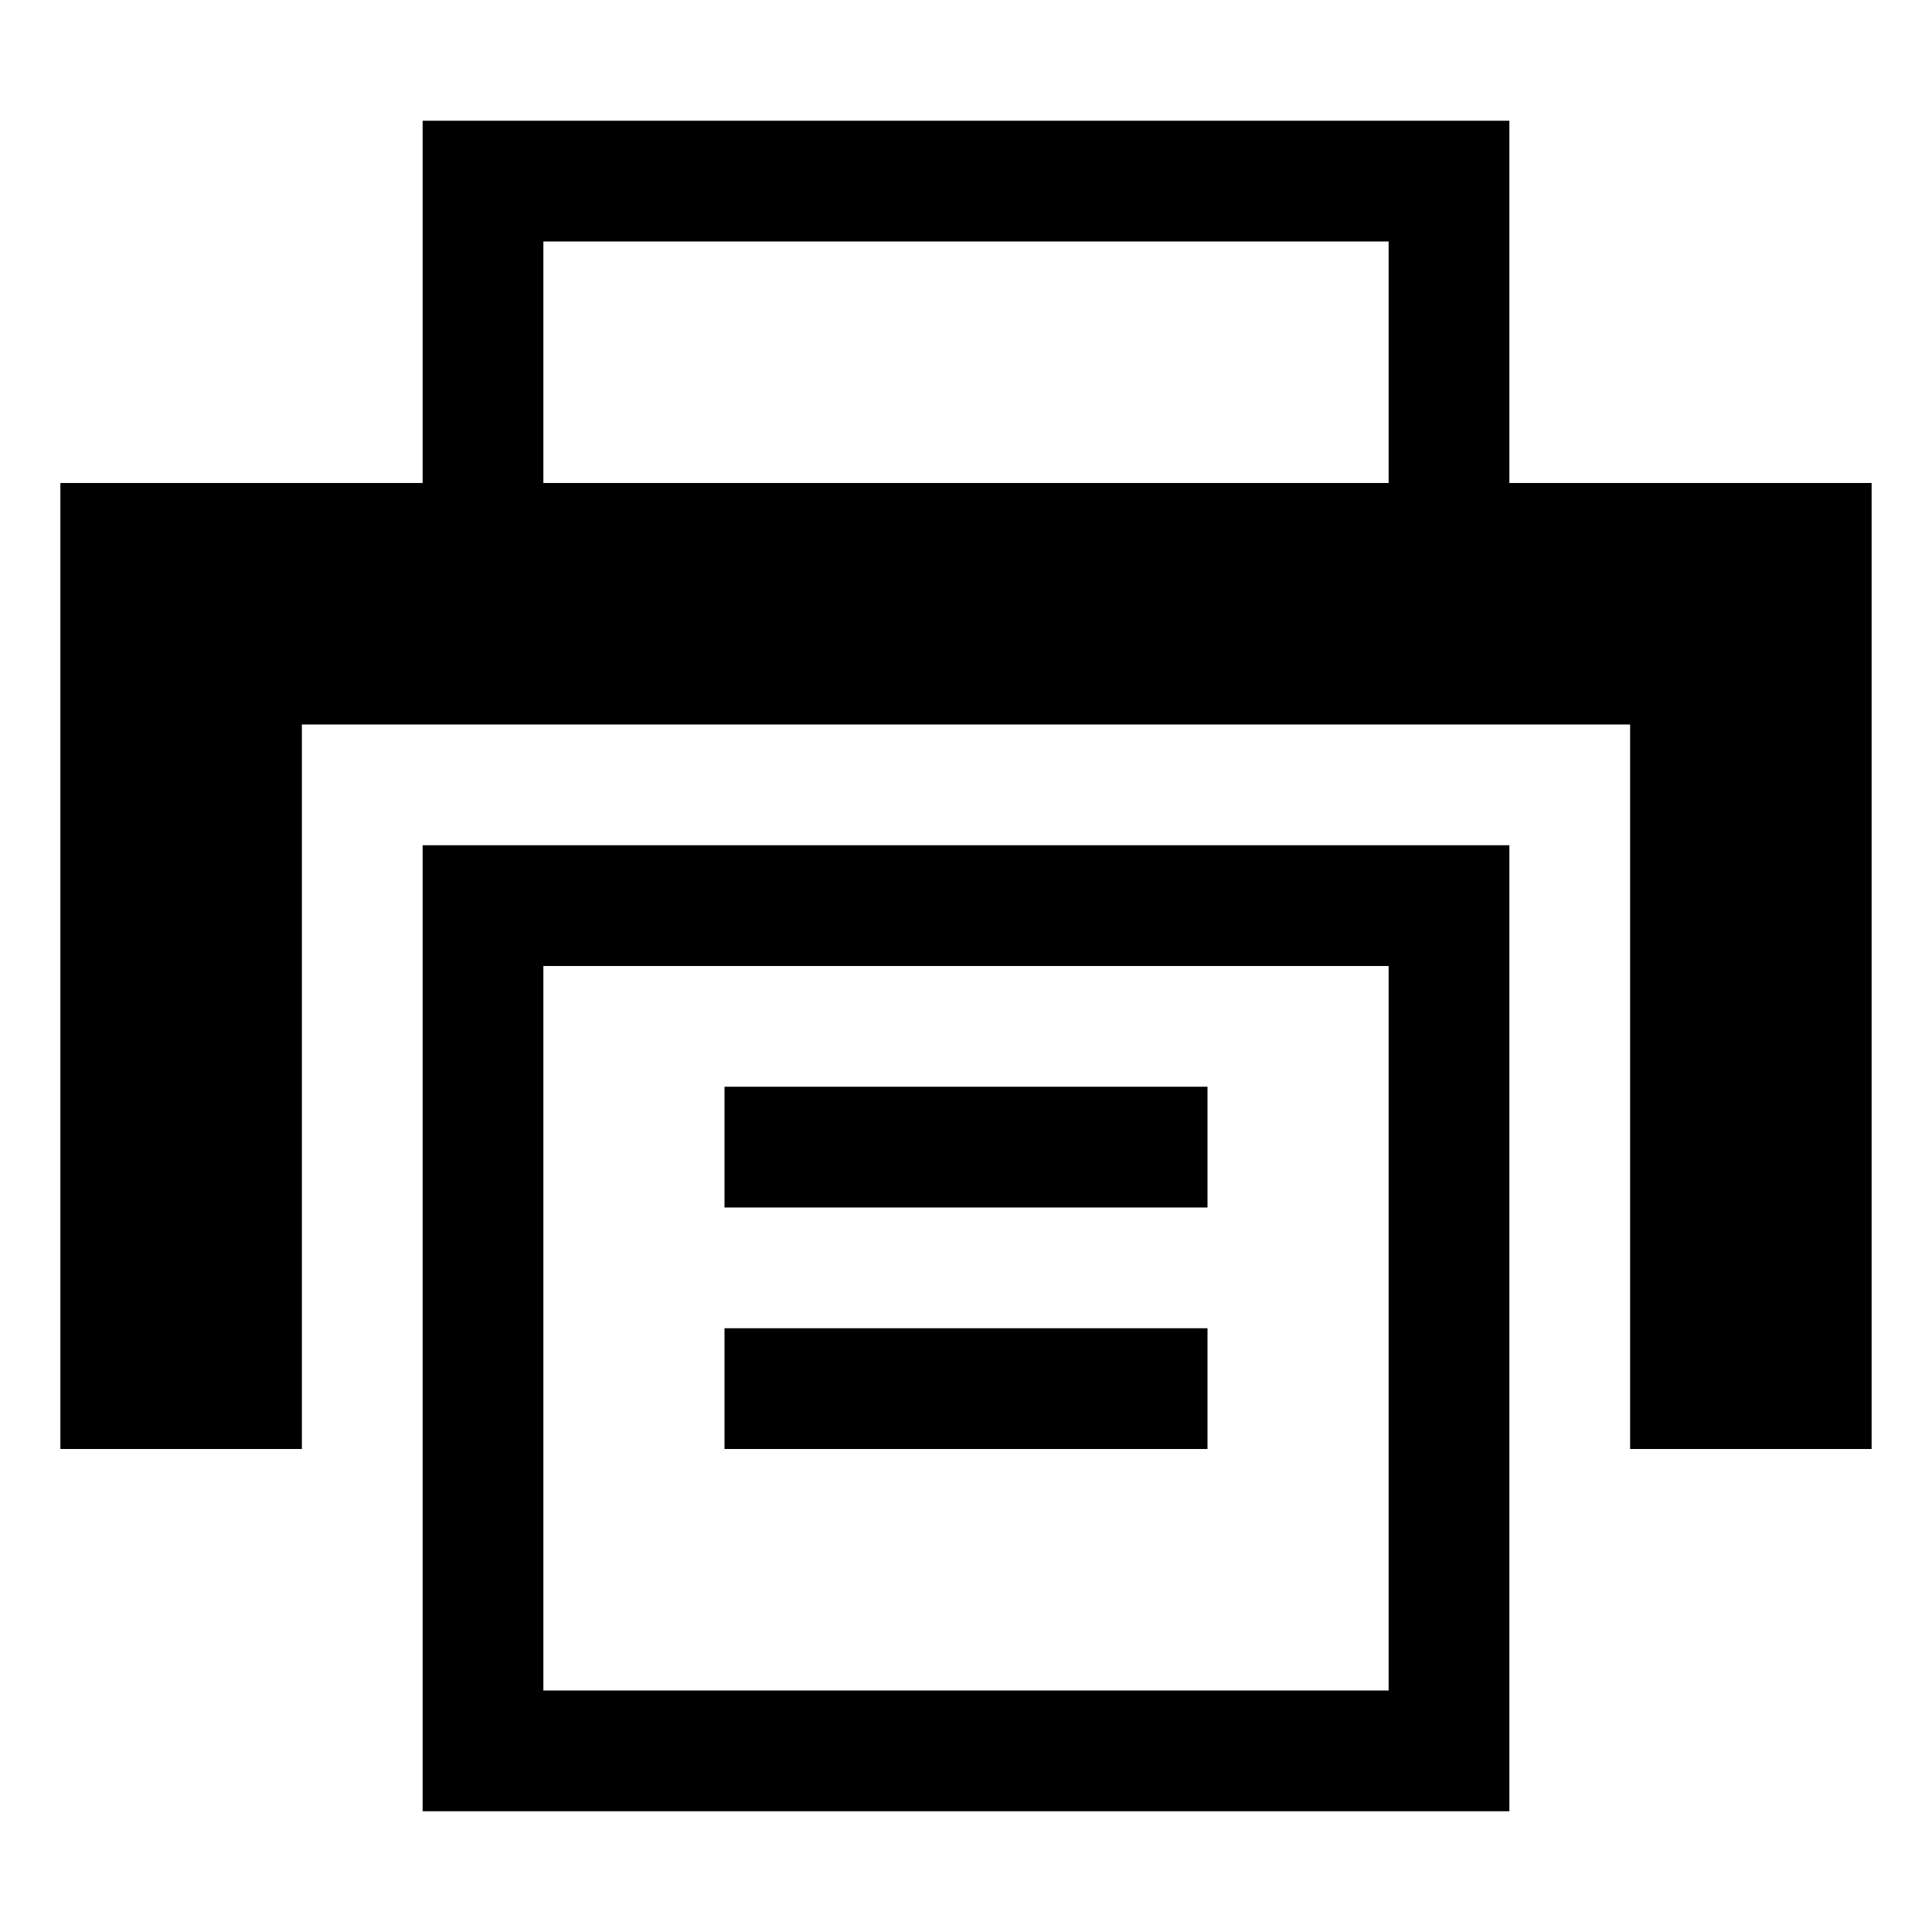
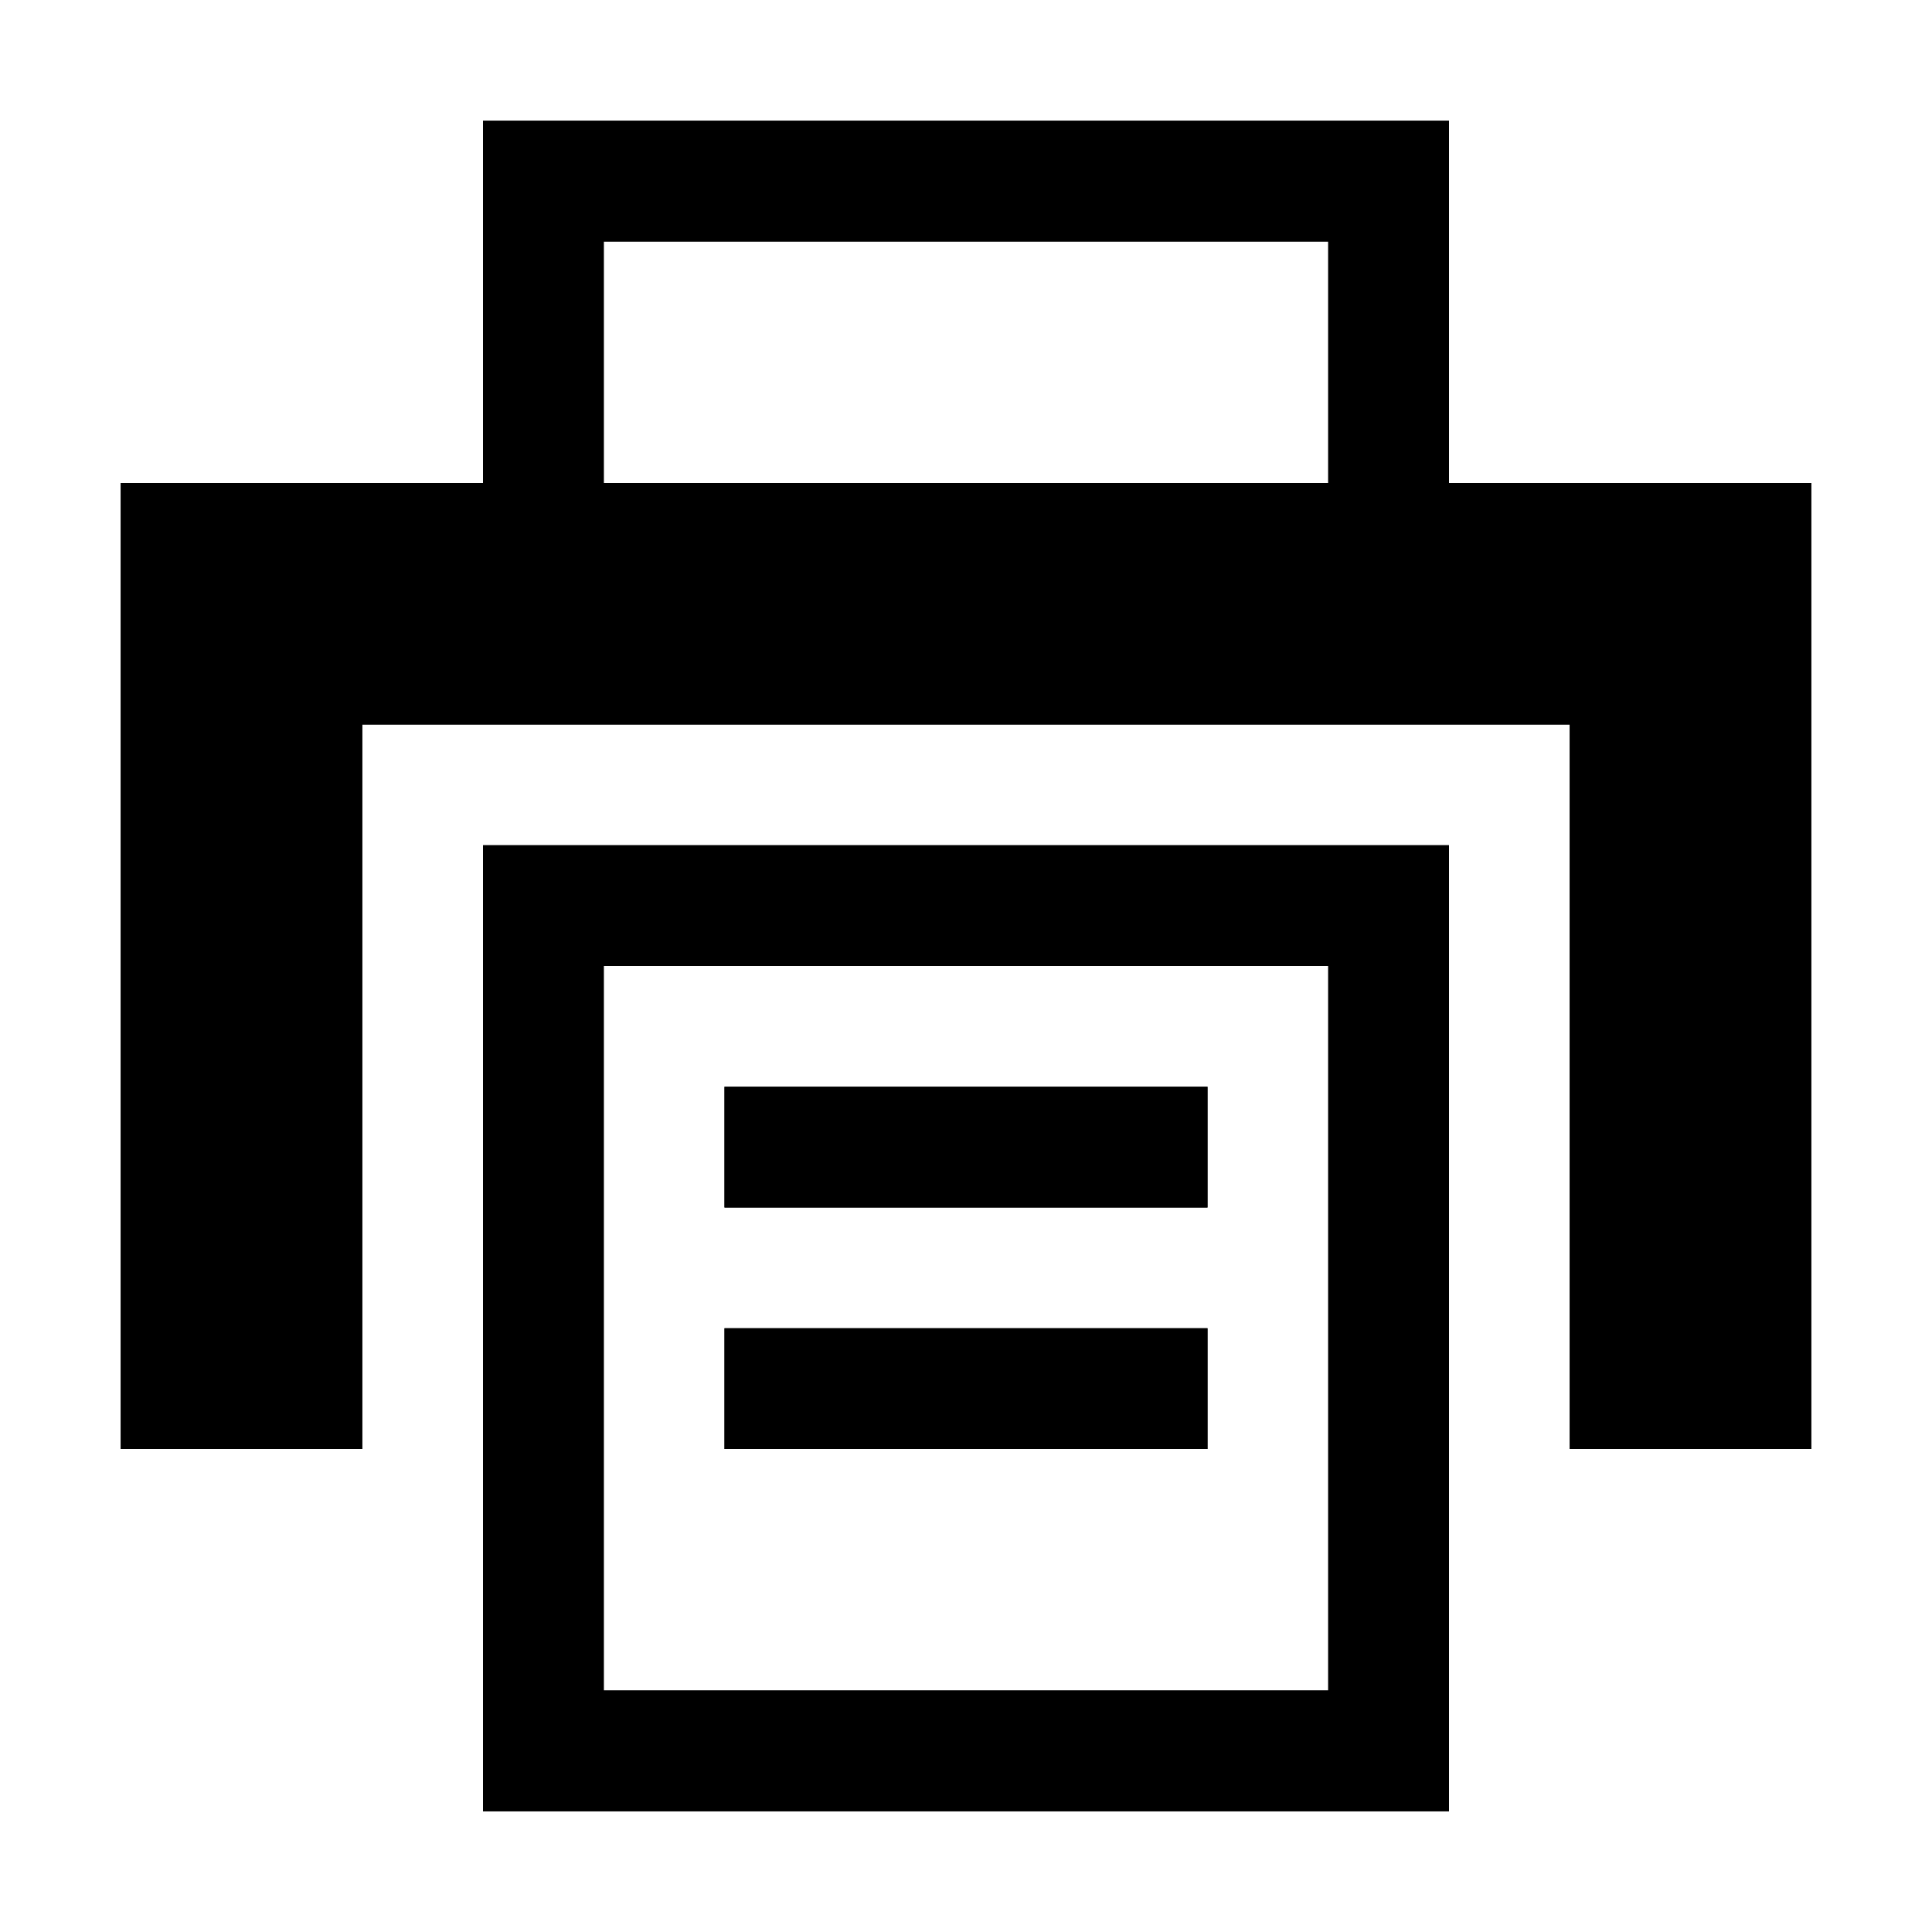
<svg xmlns="http://www.w3.org/2000/svg" version="1.1" id="svg2" x="0px" y="0px" width="16px" height="16px" viewBox="0 0 16 16" enable-background="new 0 0 16 16" xml:space="preserve">
-   <defs>
- 	
- 	
- 		</defs>
-   <path id="layer1" transform="translate(0,-1036.362)" d="M3.5,1037.362v3h-3  v8h2v-6h11v6h2v-8h-3v-3H3.5z M4.5,1038.362h7v2h-7V1038.362z M3.5,1043.362v8h9v-8H3.5z M4.5,1044.362h7v6h-7V1044.362z   M6,1045.362v1h4v-1H6z M6,1047.362v1h4v-1H6z" />
+   <defs id="defs4" />
+   <path id="layer1" d="m 4,1 0,3 -3,0 0,8 2,0 0,-6 10,0 0,6 2,0 0,-8 -3,0 0,-3 z m 1,1 6,0 0,2 -6,0 z m -1,5 0,8 8,0 0,-8 z m 1,1 6,0 0,6 -6,0 z m 1,1 0,1 4,0 0,-1 z m 0,2 0,1 4,0 0,-1 z" />
+   <path d="m 4,1 0,3 -3,0 0,8 2,0 0,-6 10,0 0,6 2,0 0,-8 -3,0 0,-3 z m 1,1 6,0 0,2 -6,0 z m -1,5 0,8 8,0 0,-8 z m 1,1 6,0 0,6 -6,0 z m 1,1 0,1 4,0 0,-1 z m 0,2 0,1 4,0 0,-1 z" id="path2988" />
</svg>
